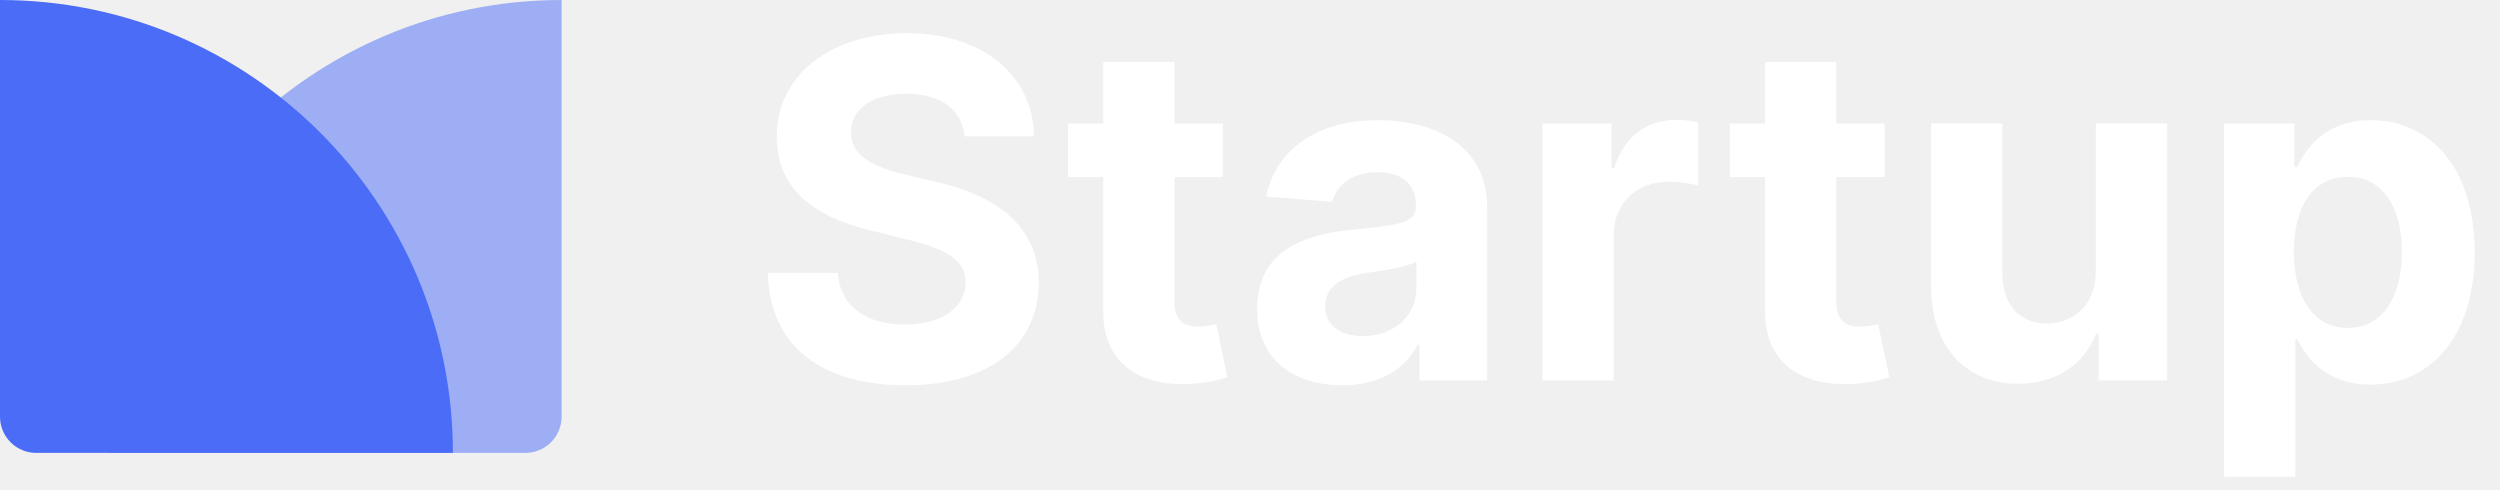
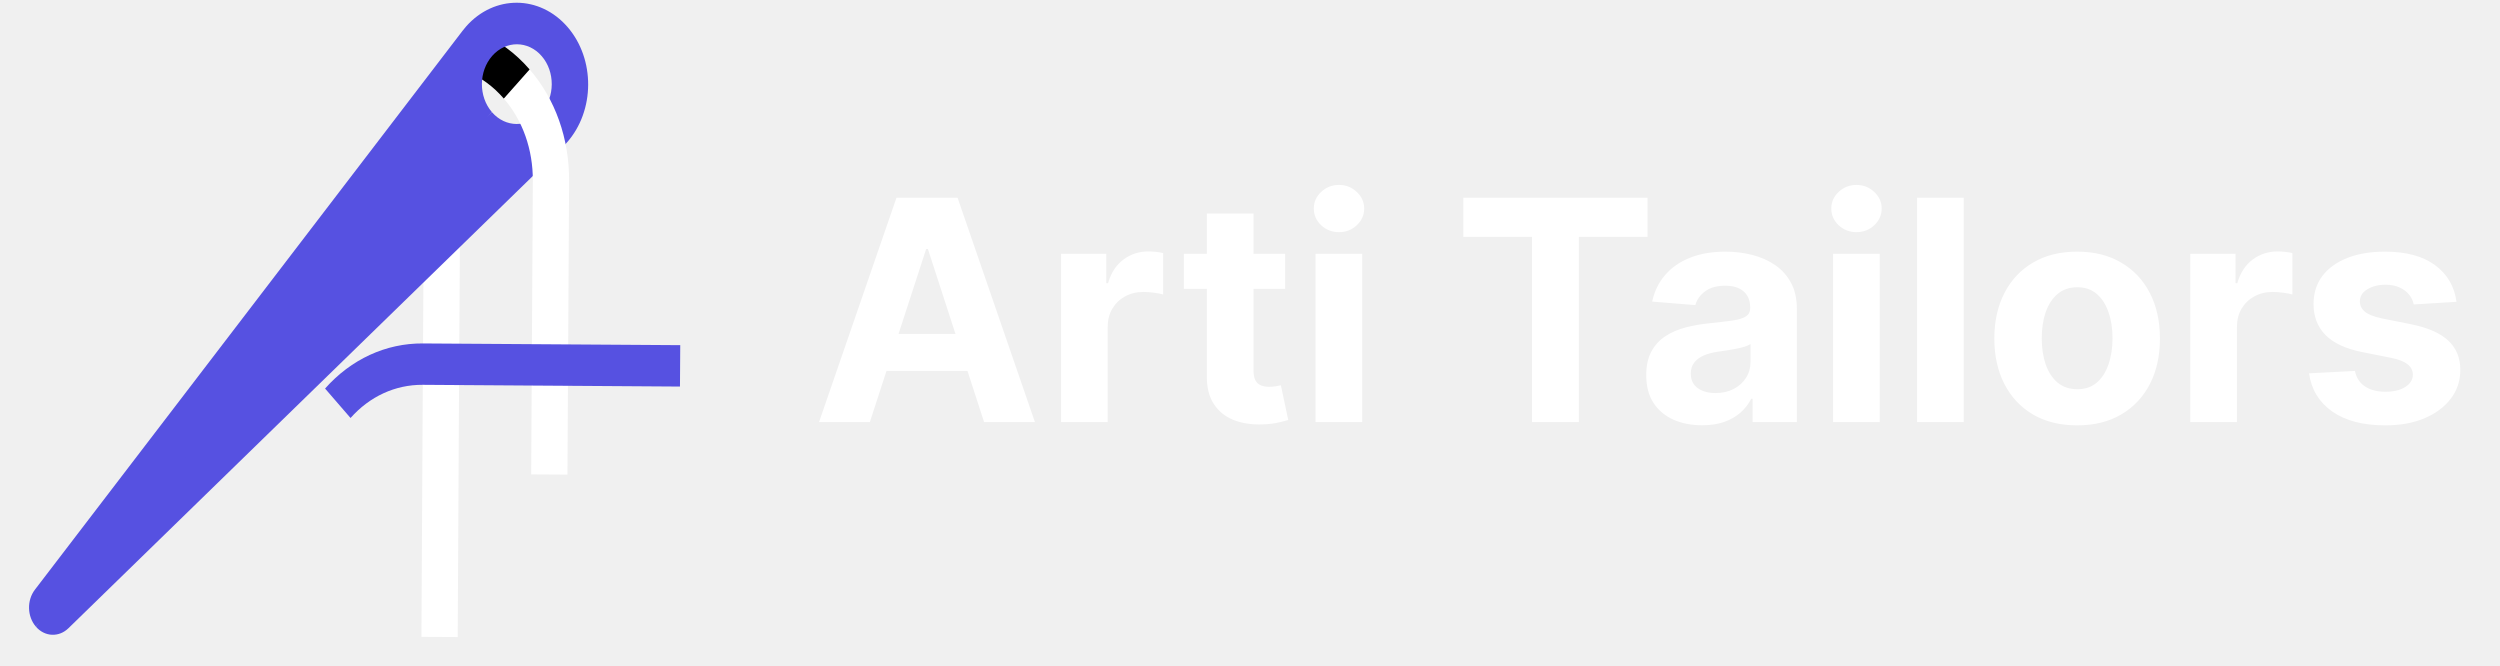
- <svg xmlns="http://www.w3.org/2000/svg" fill="none" height="27" viewBox="0 0 138 27" width="138">
-   <path d="m53.248 7.529h3.832c-.055-3.37-2.825-5.697-7.035-5.697-4.146 0-7.183 2.29-7.165 5.724-.009 2.788 1.957 4.386 5.152 5.152l2.059.517c2.059.498 3.204 1.089 3.213 2.364-.009 1.385-1.32 2.327-3.352 2.327-2.077 0-3.573-.96-3.702-2.853h-3.869c.102 4.09 3.028 6.205 7.617 6.205 4.616 0 7.331-2.207 7.34-5.669-.009-3.148-2.382-4.82-5.669-5.558l-1.699-.406c-1.643-.379-3.019-.988-2.991-2.345 0-1.219 1.08-2.114 3.038-2.114 1.911 0 3.084.868 3.232 2.354zm14.249-.711h-2.668v-3.398h-3.933v3.398h-1.939v2.955h1.939v7.386c-.018 2.779 1.874 4.155 4.727 4.035 1.016-.037 1.736-.24 2.133-.369l-.619-2.927c-.194.037-.609.129-.979.129-.785 0-1.329-.295-1.329-1.385v-6.869h2.668zm6.606 14.45c2.096 0 3.453-.914 4.146-2.234h.111v1.967h3.73v-9.565c0-3.379-2.862-4.801-6.02-4.801-3.398 0-5.632 1.625-6.177 4.21l3.638.295c.268-.942 1.108-1.634 2.521-1.634 1.339 0 2.105.674 2.105 1.837v.055c0 .914-.97 1.034-3.435 1.274-2.807.259-5.327 1.2-5.327 4.367 0 2.807 2.003 4.229 4.709 4.229zm1.126-2.715c-1.21 0-2.077-.563-2.077-1.643 0-1.108.914-1.653 2.299-1.847.859-.12 2.262-.323 2.733-.637v1.505c0 1.486-1.228 2.622-2.955 2.622zm9.912 2.447h3.933v-8.023c0-1.745 1.274-2.945 3.01-2.945.545 0 1.293.092 1.662.212v-3.49c-.351-.083-.84-.138-1.237-.138-1.588 0-2.89.923-3.407 2.678h-.148v-2.474h-3.813zm18.893-14.182h-2.668v-3.398h-3.934v3.398h-1.939v2.955h1.939v7.386c-.018 2.779 1.874 4.155 4.728 4.035 1.015-.037 1.735-.24 2.132-.369l-.618-2.927c-.194.037-.61.129-.979.129-.785 0-1.329-.295-1.329-1.385v-6.869h2.668zm11.656 8.143c.01 1.902-1.292 2.899-2.705 2.899-1.486 0-2.447-1.043-2.456-2.715v-8.328h-3.933v9.03c.009 3.315 1.948 5.337 4.801 5.337 2.133 0 3.666-1.099 4.303-2.761h.147v2.576h3.777v-14.182h-3.934zm7.08 11.357h3.933v-7.59h.12c.545 1.182 1.736 2.502 4.026 2.502 3.231 0 5.752-2.558 5.752-7.303 0-4.875-2.632-7.294-5.743-7.294-2.373 0-3.509 1.413-4.035 2.567h-.175v-2.382h-3.878zm3.85-12.409c0-2.53 1.071-4.146 2.982-4.146 1.948 0 2.982 1.69 2.982 4.146 0 2.474-1.052 4.192-2.982 4.192-1.893 0-2.982-1.662-2.982-4.192z" fill="#fff" />
-   <g fill="#4a6cf7">
-     <path d="m0 0c13.807 0 25 11.193 25 25h-23c-1.105 0-2-.895-2-2z" />
-     <path d="m6 25c0-13.807 11.193-25 25-25v23c0 1.105-.895 2-2 2z" opacity=".5" />
+ <svg xmlns="http://www.w3.org/2000/svg" width="154" height="41" viewBox="0 0 154 41" fill="none">
+   <g clip-path="url(#clip0_22_365)">
+     <path d="M25.96 39.231C25.962 38.971 26.096 13.192 26.119 11.091L28.353 11.119C28.331 13.211 28.196 38.982 28.195 39.242L25.96 39.231Z" fill="white" />
+     <path d="M34.958 1.661L33.64 1.955L33.368 3.455C34.202 4.418 34.193 5.976 33.349 6.928C32.504 7.881 31.139 7.874 30.305 6.911L14.689 20.946L2.213 38.605C2.758 39.234 3.631 39.267 4.213 38.701L34.675 9.038C34.758 8.957 34.839 8.874 34.918 8.784C36.652 6.828 36.671 3.638 34.958 1.661Z" fill="#5651E1" />
+     <path d="M31.035 6.072C30.385 5.322 29.619 4.761 28.759 4.403L29.527 2.007C30.7 2.495 31.742 3.259 32.625 4.278L32.353 5.779L31.035 6.072Z" fill="black" />
+     <path d="M30.325 3.437C31.169 2.485 32.534 2.492 33.368 3.455L34.958 1.661C33.246 -0.315 30.45 -0.331 28.716 1.626C28.637 1.715 28.563 1.806 28.491 1.9L2.152 36.322C1.649 36.978 1.668 37.975 2.213 38.604L30.305 6.91C29.471 5.948 29.48 4.39 30.325 3.437Z" fill="#5651E1" />
+     <path d="M34.955 29.236L32.721 29.223L32.823 11.136C32.833 9.213 32.199 7.414 31.035 6.071L32.625 4.277C34.208 6.104 35.072 8.544 35.057 11.148L34.955 29.236Z" fill="white" />
+     <path d="M41.903 21.262L41.886 23.812L26.035 23.705C24.35 23.694 22.773 24.419 21.593 25.748L20.024 23.934C21.629 22.127 23.77 21.14 26.052 21.156L41.903 21.262Z" fill="#5651E1" />
+     <path d="M53.583 26H50.452L55.222 12.182H58.987L63.751 26H60.62L57.159 15.339H57.051L53.583 26ZM53.387 20.569H60.782V22.849H53.387V20.569ZM65.36 26V15.636H68.147V17.445H68.254C68.443 16.801 68.76 16.316 69.206 15.987C69.651 15.654 70.164 15.488 70.744 15.488C70.888 15.488 71.043 15.497 71.21 15.515C71.376 15.533 71.522 15.558 71.648 15.589V18.14C71.513 18.099 71.327 18.063 71.088 18.032C70.85 18 70.632 17.984 70.434 17.984C70.011 17.984 69.633 18.077 69.3 18.261C68.972 18.441 68.711 18.693 68.518 19.017C68.329 19.341 68.234 19.714 68.234 20.137V26H65.36ZM79.166 15.636V17.796H72.925V15.636H79.166ZM74.342 13.153H77.216V22.815C77.216 23.081 77.257 23.288 77.338 23.436C77.419 23.58 77.531 23.681 77.675 23.74C77.824 23.798 77.995 23.827 78.188 23.827C78.323 23.827 78.458 23.816 78.593 23.794C78.728 23.767 78.831 23.746 78.903 23.733L79.355 25.872C79.211 25.917 79.009 25.968 78.748 26.027C78.487 26.09 78.17 26.128 77.797 26.142C77.104 26.169 76.497 26.076 75.975 25.865C75.458 25.654 75.055 25.325 74.767 24.88C74.479 24.435 74.338 23.872 74.342 23.193V13.153ZM81.039 26V15.636H83.913V26H81.039ZM82.483 14.3C82.055 14.3 81.689 14.159 81.383 13.875C81.081 13.588 80.931 13.243 80.931 12.843C80.931 12.447 81.081 12.108 81.383 11.824C81.689 11.536 82.055 11.392 82.483 11.392C82.91 11.392 83.274 11.536 83.576 11.824C83.881 12.108 84.034 12.447 84.034 12.843C84.034 13.243 83.881 13.588 83.576 13.875C83.274 14.159 82.91 14.3 82.483 14.3ZM90.141 14.591V12.182H101.489V14.591H97.259V26H94.371V14.591H90.141ZM104.849 26.196C104.188 26.196 103.599 26.081 103.082 25.852C102.564 25.618 102.155 25.274 101.854 24.819C101.557 24.36 101.408 23.789 101.408 23.105C101.408 22.53 101.514 22.046 101.725 21.655C101.937 21.264 102.225 20.949 102.589 20.71C102.953 20.472 103.367 20.292 103.831 20.171C104.298 20.049 104.789 19.963 105.301 19.914C105.904 19.851 106.39 19.793 106.759 19.739C107.128 19.68 107.395 19.595 107.562 19.482C107.728 19.37 107.811 19.203 107.811 18.983V18.942C107.811 18.515 107.676 18.184 107.407 17.951C107.141 17.717 106.763 17.6 106.273 17.6C105.756 17.6 105.344 17.715 105.038 17.944C104.732 18.169 104.53 18.452 104.431 18.794L101.773 18.578C101.908 17.948 102.173 17.404 102.569 16.945C102.965 16.482 103.475 16.127 104.1 15.879C104.73 15.627 105.459 15.501 106.286 15.501C106.862 15.501 107.413 15.569 107.94 15.704C108.47 15.839 108.94 16.048 109.35 16.331C109.764 16.615 110.09 16.979 110.328 17.424C110.566 17.865 110.686 18.394 110.686 19.01V26H107.96V24.563H107.879C107.712 24.887 107.49 25.172 107.211 25.42C106.932 25.663 106.597 25.854 106.206 25.993C105.814 26.128 105.362 26.196 104.849 26.196ZM105.672 24.212C106.095 24.212 106.469 24.129 106.793 23.962C107.116 23.791 107.371 23.562 107.555 23.274C107.739 22.986 107.832 22.66 107.832 22.296V21.196C107.742 21.255 107.618 21.308 107.46 21.358C107.308 21.403 107.134 21.446 106.941 21.486C106.748 21.522 106.554 21.556 106.361 21.587C106.167 21.614 105.992 21.639 105.834 21.662C105.497 21.711 105.202 21.79 104.951 21.898C104.699 22.006 104.503 22.152 104.364 22.336C104.224 22.516 104.154 22.741 104.154 23.011C104.154 23.402 104.296 23.701 104.579 23.908C104.867 24.111 105.232 24.212 105.672 24.212ZM112.916 26V15.636H115.79V26H112.916ZM114.359 14.3C113.932 14.3 113.566 14.159 113.26 13.875C112.958 13.588 112.808 13.243 112.808 12.843C112.808 12.447 112.958 12.108 113.26 11.824C113.566 11.536 113.932 11.392 114.359 11.392C114.787 11.392 115.151 11.536 115.453 11.824C115.758 12.108 115.911 12.447 115.911 12.843C115.911 13.243 115.758 13.588 115.453 13.875C115.151 14.159 114.787 14.3 114.359 14.3ZM120.967 12.182V26H118.092V12.182H120.967ZM127.952 26.202C126.904 26.202 125.997 25.98 125.233 25.534C124.472 25.085 123.885 24.459 123.472 23.659C123.058 22.854 122.851 21.92 122.851 20.859C122.851 19.788 123.058 18.852 123.472 18.052C123.885 17.247 124.472 16.621 125.233 16.176C125.997 15.726 126.904 15.501 127.952 15.501C129 15.501 129.904 15.726 130.664 16.176C131.429 16.621 132.018 17.247 132.432 18.052C132.846 18.852 133.052 19.788 133.052 20.859C133.052 21.92 132.846 22.854 132.432 23.659C132.018 24.459 131.429 25.085 130.664 25.534C129.904 25.98 129 26.202 127.952 26.202ZM127.965 23.976C128.442 23.976 128.84 23.841 129.159 23.571C129.479 23.297 129.719 22.923 129.881 22.451C130.048 21.979 130.131 21.441 130.131 20.838C130.131 20.236 130.048 19.698 129.881 19.226C129.719 18.754 129.479 18.38 129.159 18.106C128.84 17.831 128.442 17.694 127.965 17.694C127.484 17.694 127.079 17.831 126.751 18.106C126.427 18.38 126.182 18.754 126.015 19.226C125.853 19.698 125.772 20.236 125.772 20.838C125.772 21.441 125.853 21.979 126.015 22.451C126.182 22.923 126.427 23.297 126.751 23.571C127.079 23.841 127.484 23.976 127.965 23.976ZM134.921 26V15.636H137.708V17.445H137.816C138.005 16.801 138.322 16.316 138.767 15.987C139.213 15.654 139.725 15.488 140.306 15.488C140.45 15.488 140.605 15.497 140.771 15.515C140.938 15.533 141.084 15.558 141.21 15.589V18.14C141.075 18.099 140.888 18.063 140.65 18.032C140.411 18 140.193 17.984 139.995 17.984C139.572 17.984 139.195 18.077 138.862 18.261C138.533 18.441 138.273 18.693 138.079 19.017C137.89 19.341 137.796 19.714 137.796 20.137V26H134.921ZM151.319 18.592L148.687 18.754C148.642 18.529 148.546 18.326 148.397 18.146C148.249 17.962 148.053 17.816 147.81 17.708C147.572 17.595 147.286 17.539 146.953 17.539C146.508 17.539 146.132 17.634 145.827 17.822C145.521 18.007 145.368 18.254 145.368 18.565C145.368 18.812 145.467 19.021 145.665 19.192C145.863 19.363 146.202 19.5 146.683 19.604L148.559 19.982C149.567 20.188 150.318 20.521 150.813 20.98C151.307 21.439 151.555 22.042 151.555 22.788C151.555 23.468 151.355 24.064 150.954 24.576C150.559 25.089 150.014 25.489 149.322 25.777C148.633 26.061 147.839 26.202 146.94 26.202C145.568 26.202 144.475 25.917 143.661 25.346C142.851 24.77 142.376 23.987 142.237 22.997L145.064 22.849C145.15 23.267 145.356 23.587 145.685 23.807C146.013 24.023 146.434 24.131 146.947 24.131C147.45 24.131 147.855 24.034 148.161 23.841C148.471 23.643 148.629 23.389 148.633 23.078C148.629 22.818 148.519 22.604 148.303 22.438C148.087 22.267 147.754 22.136 147.304 22.046L145.509 21.689C144.497 21.486 143.744 21.135 143.249 20.636C142.759 20.137 142.514 19.5 142.514 18.727C142.514 18.061 142.694 17.487 143.053 17.006C143.418 16.525 143.928 16.154 144.585 15.893C145.246 15.632 146.02 15.501 146.906 15.501C148.215 15.501 149.245 15.778 149.996 16.331C150.752 16.885 151.193 17.638 151.319 18.592Z" fill="white" />
  </g>
+   <defs>
+     <clipPath id="clip0_22_365">
+       <rect width="154" height="41" fill="white" />
+     </clipPath>
+   </defs>
</svg>
